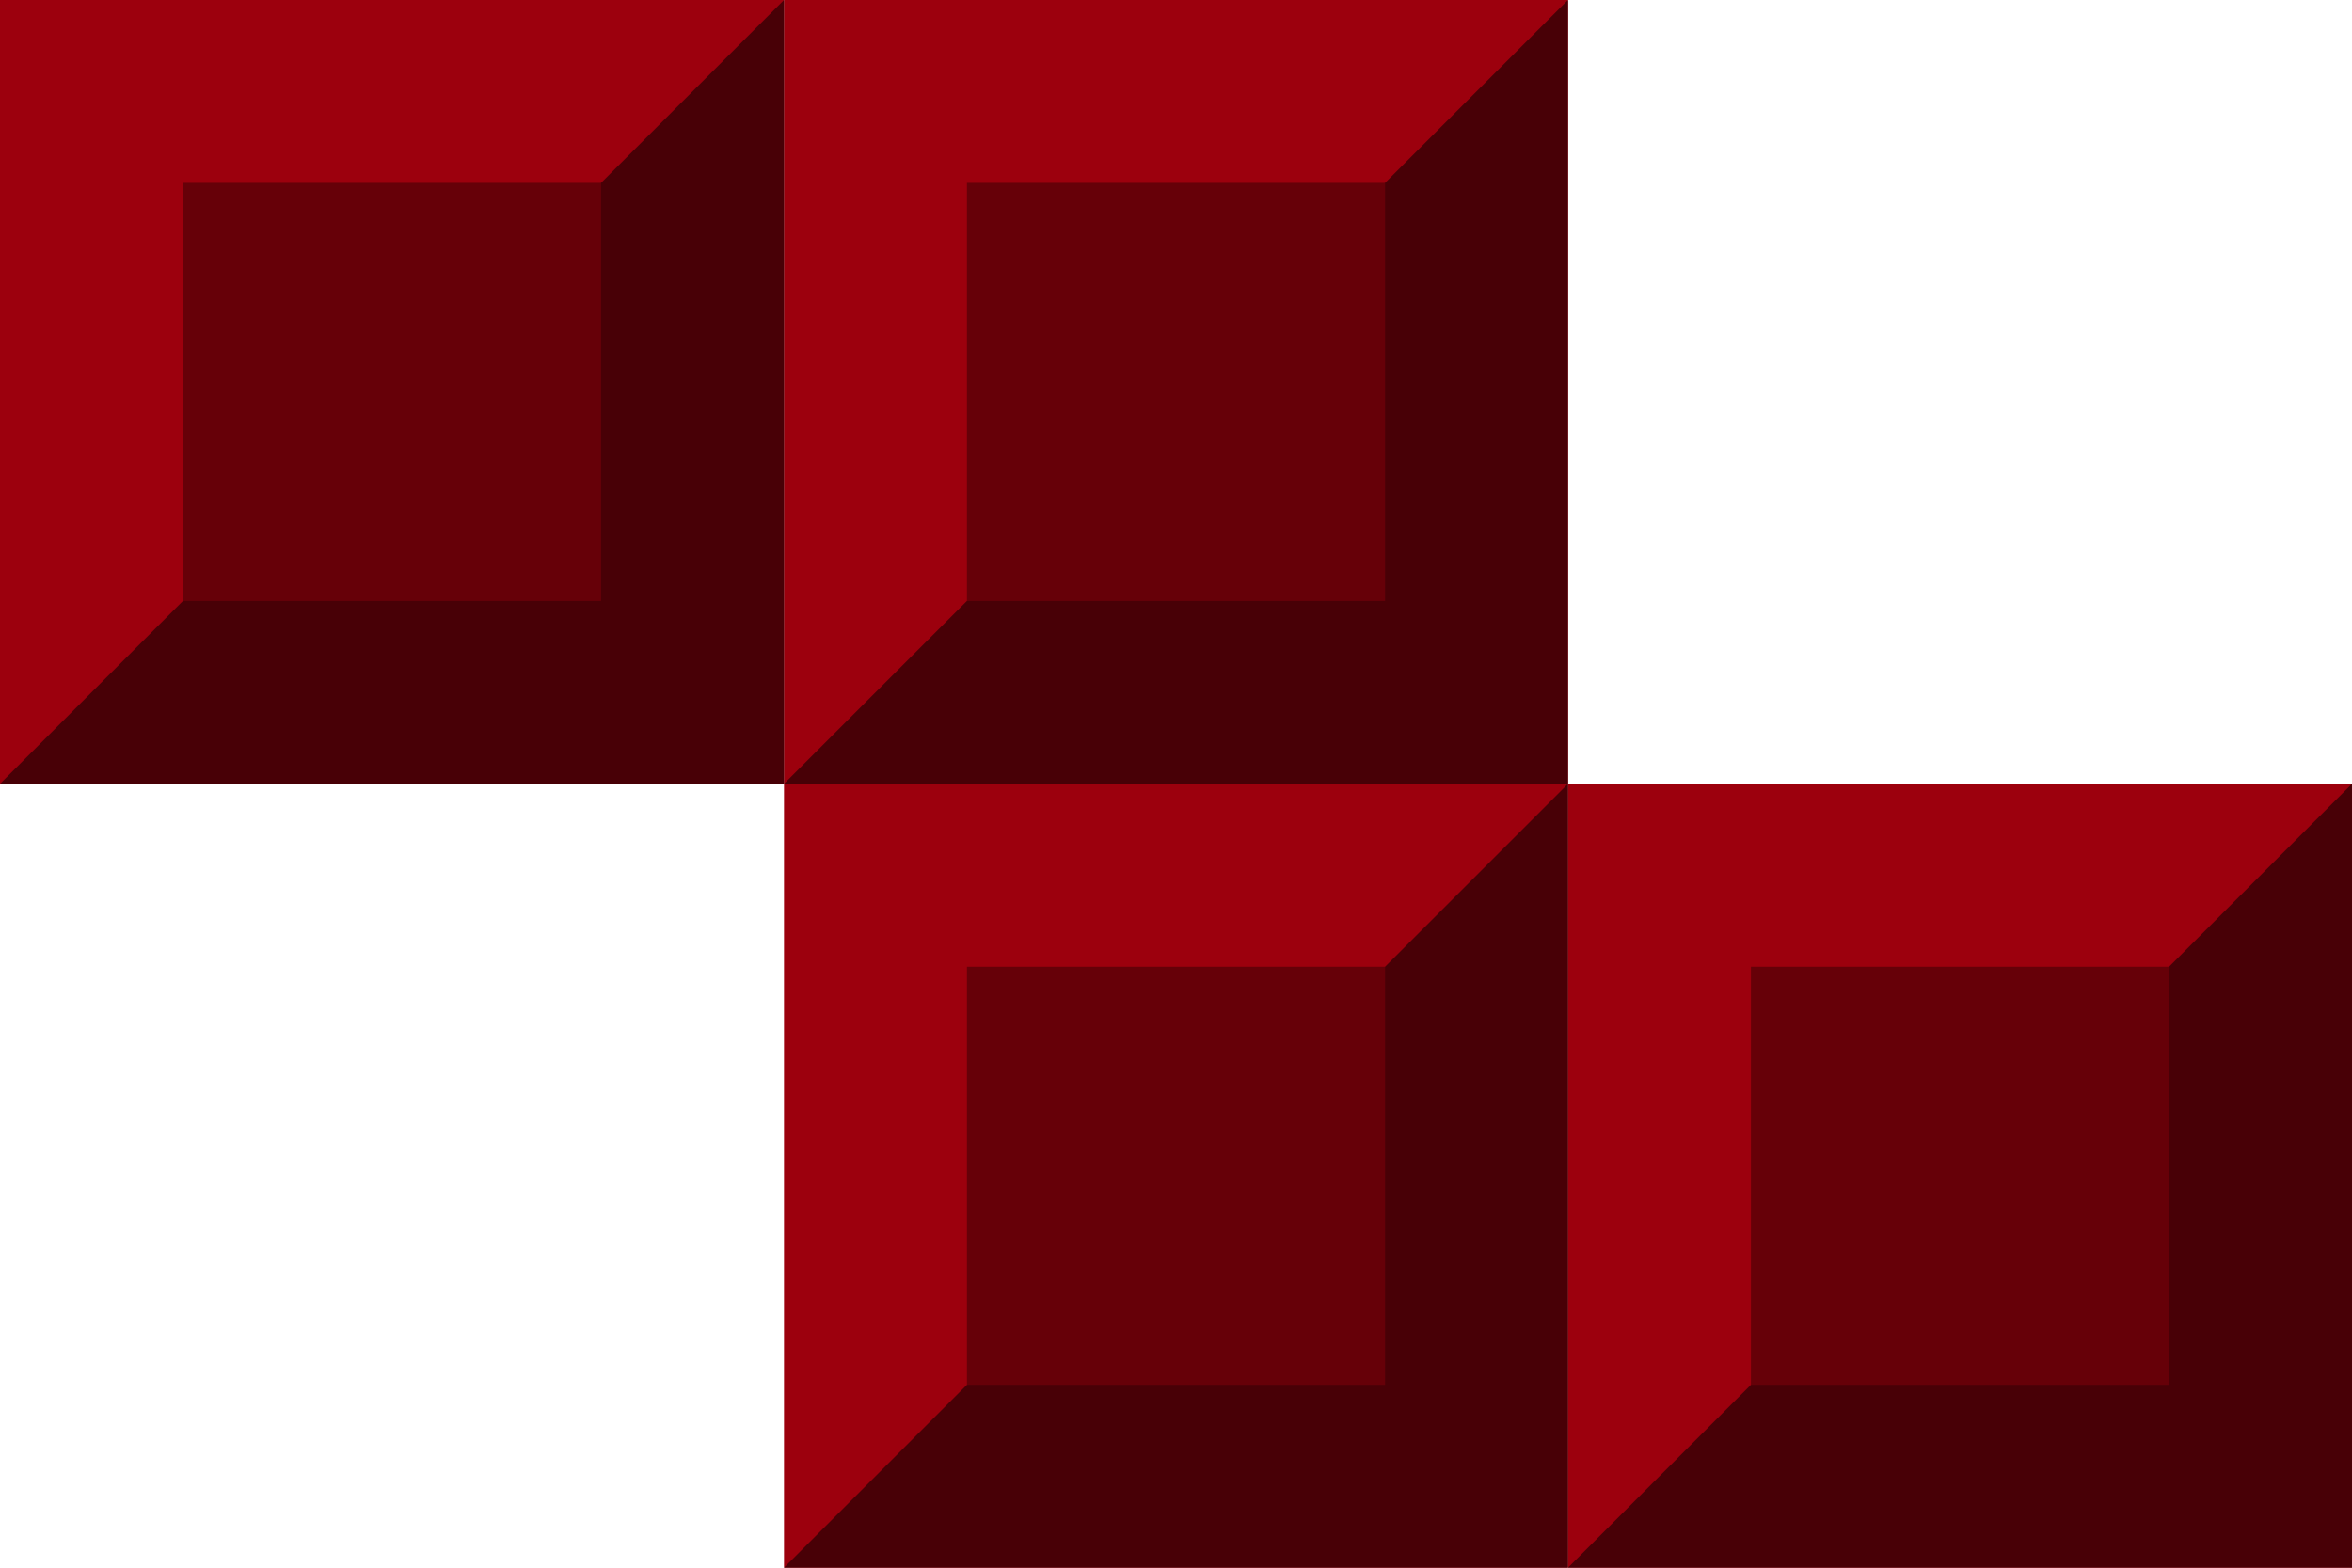
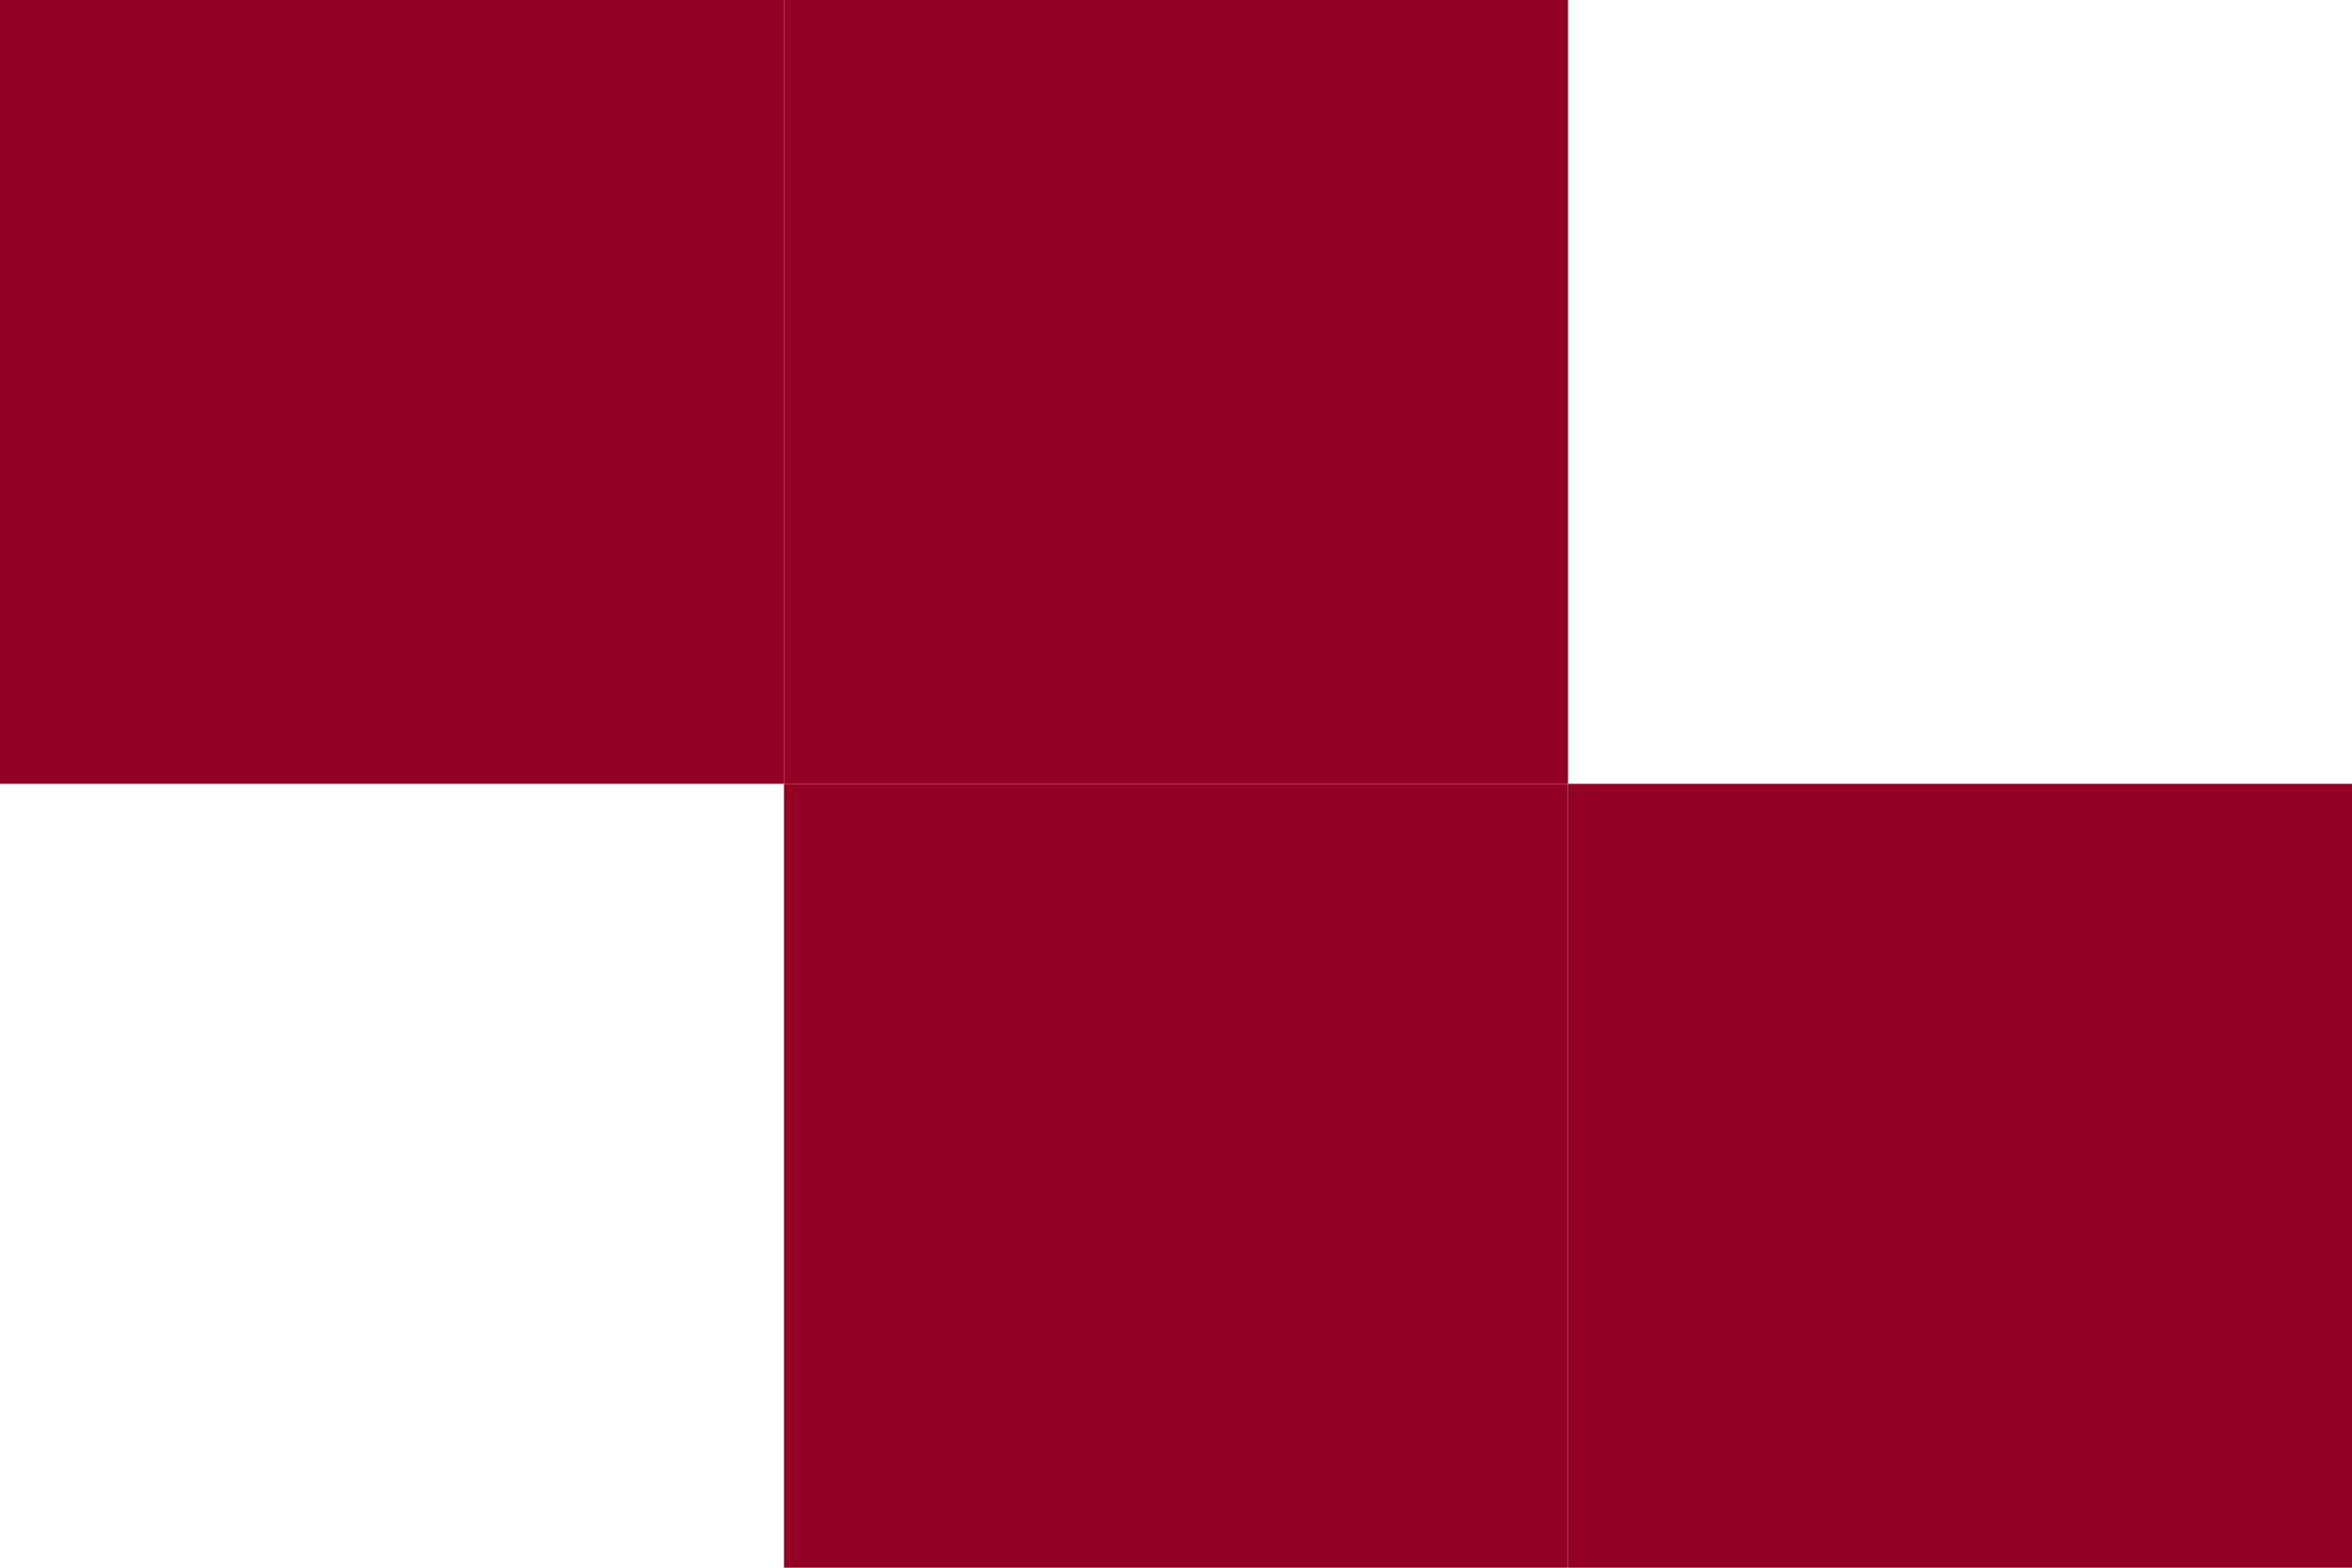
<svg xmlns="http://www.w3.org/2000/svg" width="90" height="60" viewBox="0 0 90 60" fill="none">
-   <rect x="60" y="30" width="30" height="30" fill="#9C000D" />
-   <path d="M75 45L90 30V60H60L75 45Z" fill="#480006" />
-   <rect x="67" y="37" width="16" height="16" fill="#660008" />
-   <rect x="30" width="30" height="30" fill="#9C000D" />
-   <path d="M45 15L60 0V30H30L45 15Z" fill="#480006" />
-   <rect x="37" y="7" width="16" height="16" fill="#660008" />
-   <rect width="30" height="30" fill="#9C000D" />
-   <path d="M15 15L30 0V30H0L15 15Z" fill="#480006" />
-   <rect x="7" y="7" width="16" height="16" fill="#660008" />
-   <rect x="30" y="30" width="30" height="30" fill="#9C000D" />
-   <path d="M45 45L60 30V60H30L45 45Z" fill="#480006" />
-   <rect x="37" y="37" width="16" height="16" fill="#660008" />
+   <rect x="60" y="30" width="30" height="30" fill="#930023" />
+   <rect x="30" width="30" height="30" fill="#930023" />
+   <rect width="30" height="30" fill="#930023" />
+   <rect x="30" y="30" width="30" height="30" fill="#930023" />
</svg>
